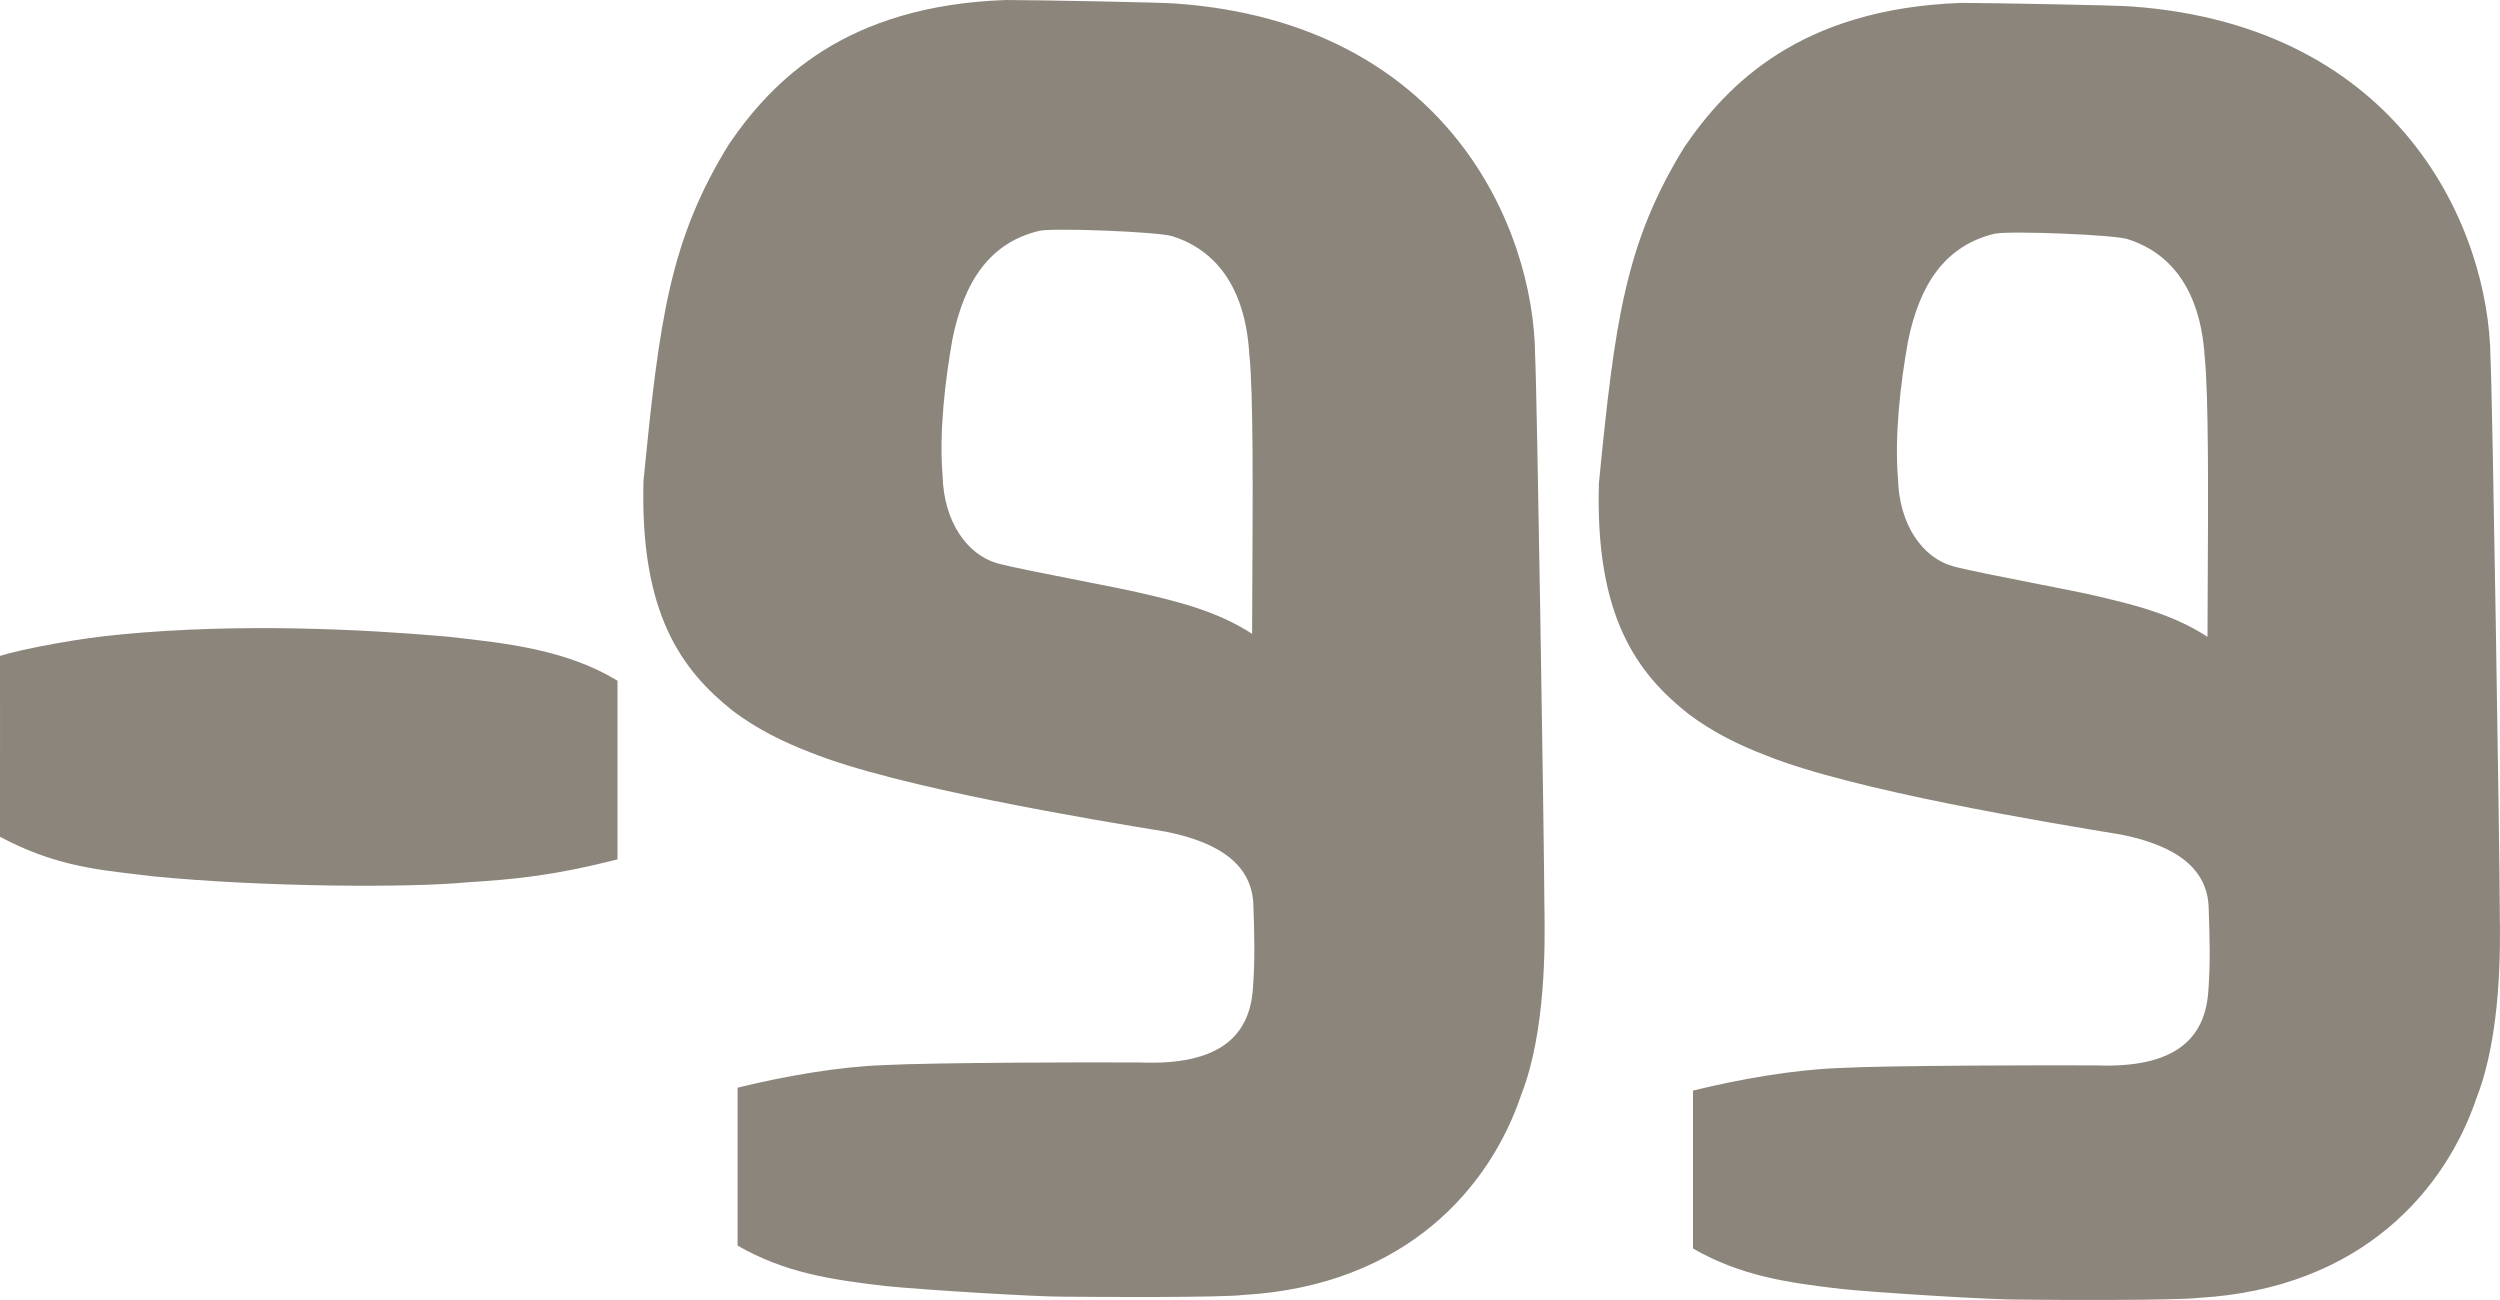
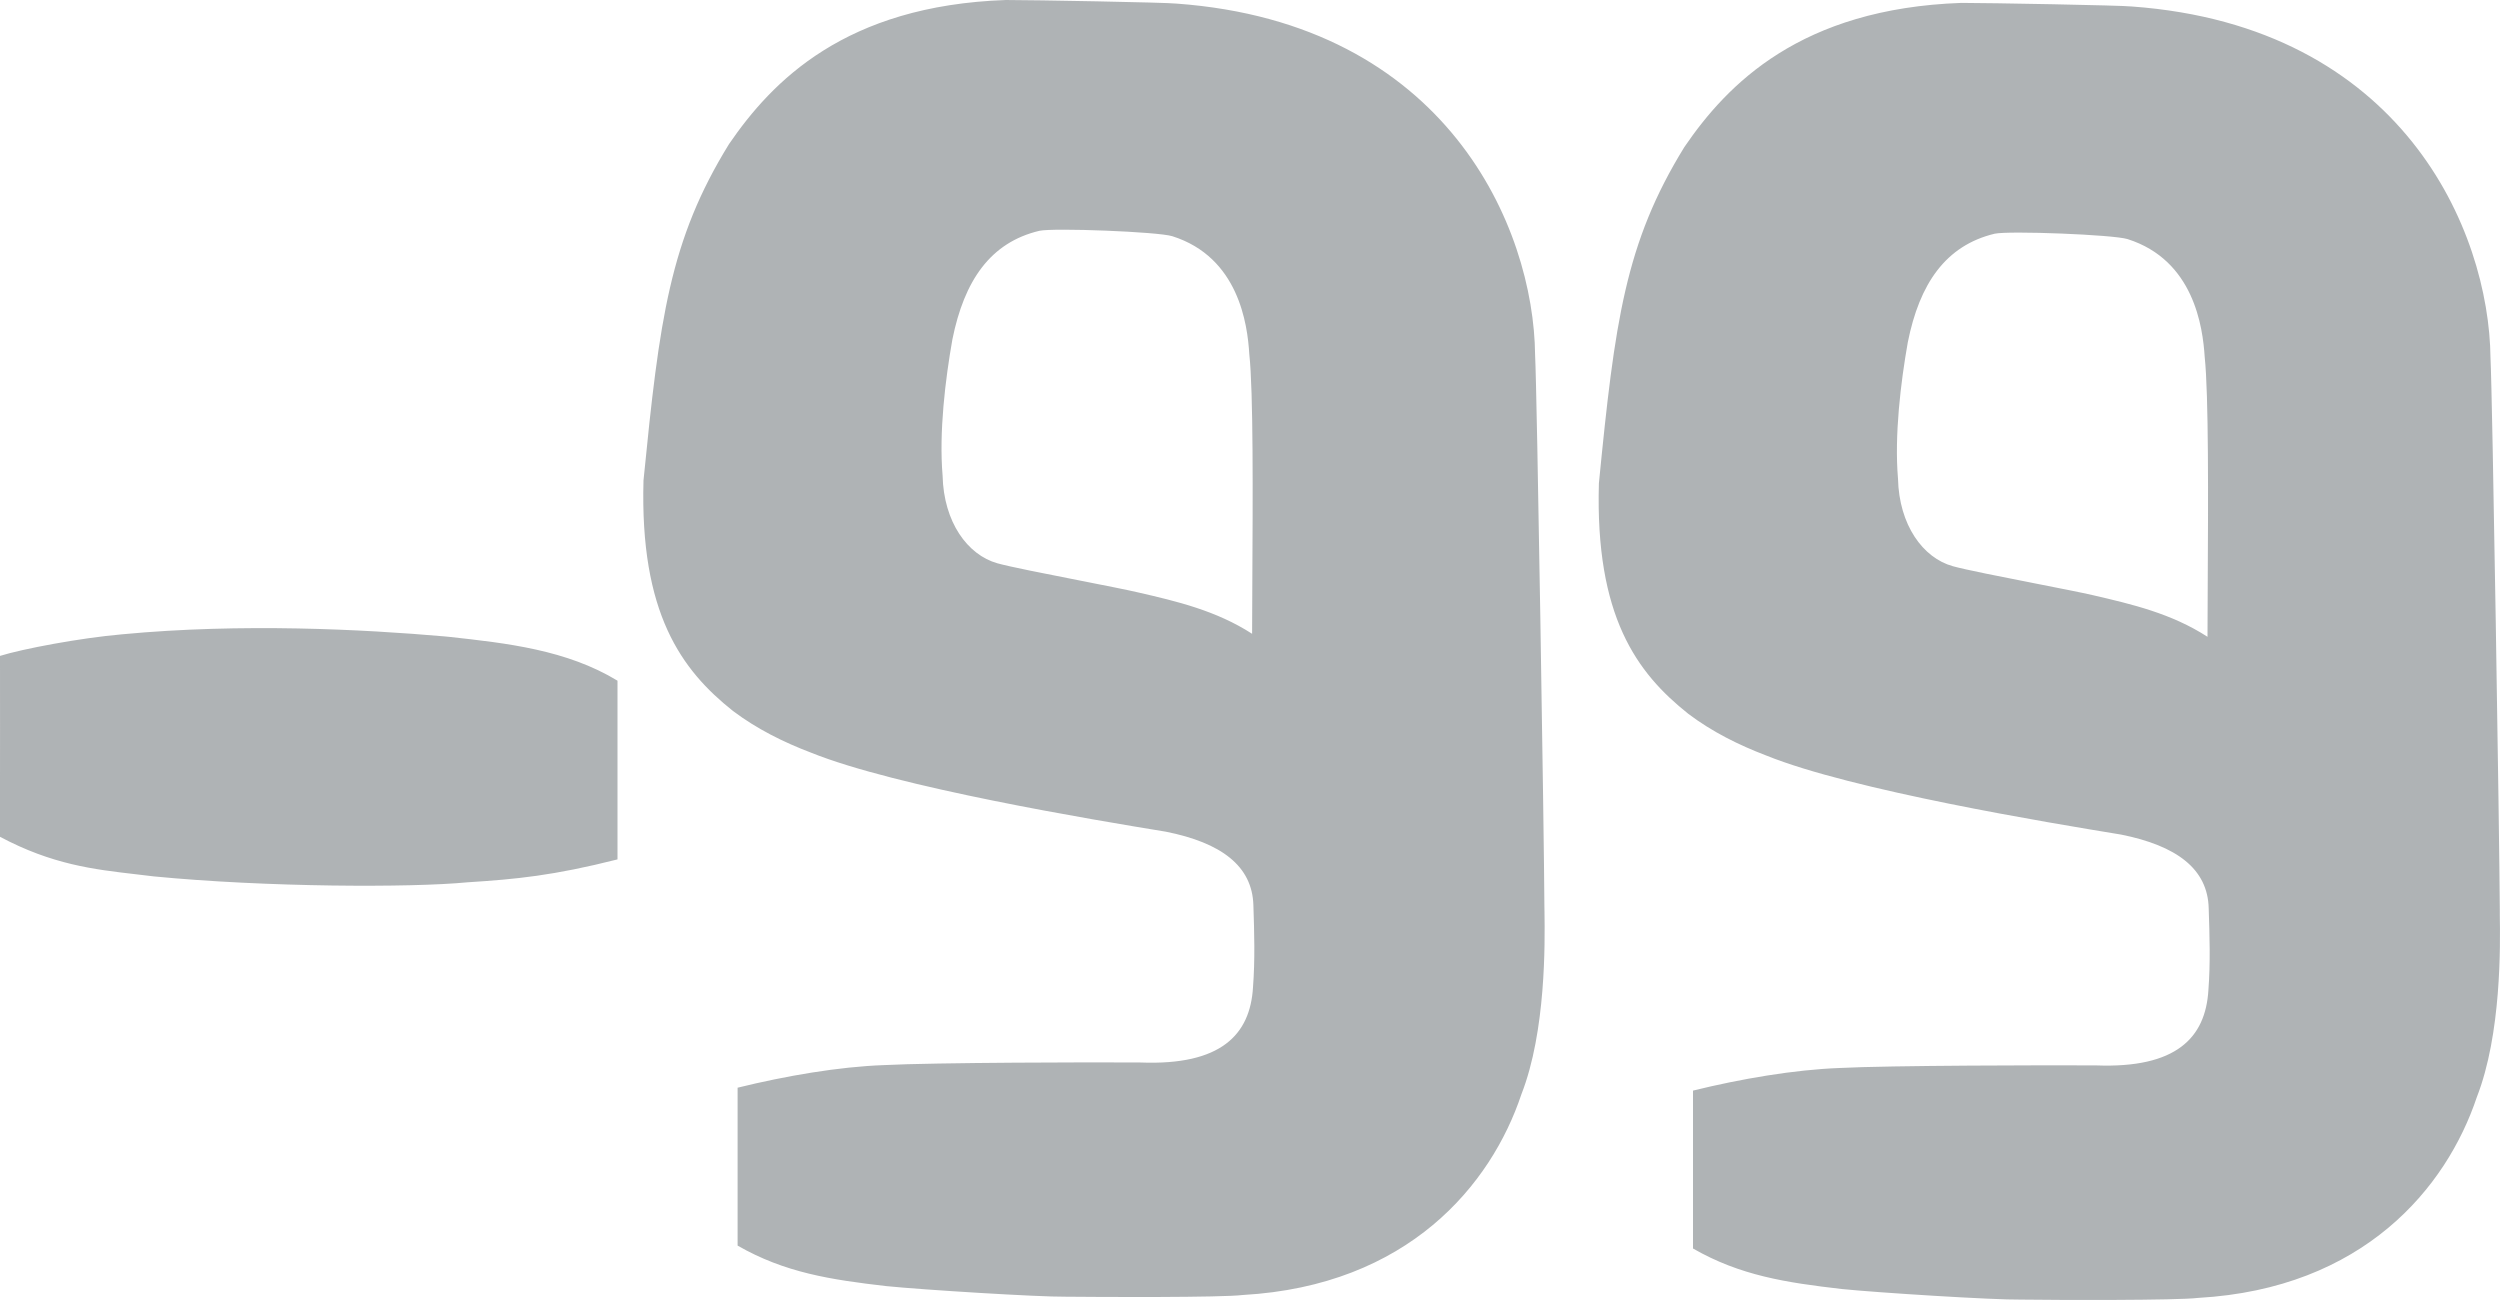
<svg xmlns="http://www.w3.org/2000/svg" width="25" height="13" viewBox="0 0 25 13" fill="none">
-   <path fill-rule="evenodd" clip-rule="evenodd" d="M10.655 12.967C10.387 12.97 9.224 12.898 8.862 12.861C8.308 12.797 7.847 12.727 7.376 12.456V10.877C7.855 10.759 8.389 10.667 8.84 10.651C9.329 10.625 10.971 10.621 11.406 10.625C12.21 10.656 12.502 10.347 12.53 9.873C12.551 9.597 12.543 9.327 12.534 9.055C12.524 8.658 12.21 8.427 11.659 8.317C10.94 8.199 8.968 7.873 8.109 7.526C7.833 7.421 7.57 7.29 7.33 7.11C6.813 6.699 6.398 6.132 6.435 4.804C6.595 3.185 6.698 2.401 7.29 1.441C7.721 0.812 8.452 0.056 10.059 0C10.329 0 11.661 0.024 11.766 0.036C14.466 0.233 15.339 2.273 15.351 3.551C15.37 3.903 15.441 8.378 15.444 9.065C15.444 9.081 15.444 9.101 15.445 9.126C15.449 9.421 15.461 10.312 15.214 10.943C14.912 11.848 14.082 12.856 12.428 12.95C12.217 12.976 11.018 12.971 10.655 12.967ZM12.523 5.881L12.523 5.881C12.528 4.954 12.534 3.92 12.493 3.541C12.475 3.242 12.386 2.572 11.723 2.362C11.579 2.317 10.537 2.277 10.394 2.308C9.902 2.425 9.642 2.808 9.524 3.394C9.453 3.794 9.389 4.324 9.426 4.757C9.437 5.221 9.675 5.549 9.974 5.633C10.095 5.667 10.464 5.74 10.802 5.806L10.802 5.806C11.044 5.854 11.27 5.898 11.376 5.923C11.768 6.013 12.162 6.106 12.521 6.338C12.522 6.192 12.522 6.038 12.523 5.882L12.523 5.882L12.523 5.881ZM1.222 6.343C0.798 6.38 0.224 6.489 0 6.559C0.001 7.074 0 7.489 0 7.858L0 8.368C0.522 8.646 0.939 8.694 1.353 8.742L1.353 8.742L1.353 8.742C1.415 8.749 1.476 8.756 1.538 8.764C2.659 8.873 4.108 8.878 4.676 8.823C5.164 8.792 5.534 8.756 6.175 8.594V6.807C5.667 6.498 5.068 6.432 4.496 6.369L4.445 6.364C3.63 6.293 2.417 6.23 1.222 6.343ZM20.209 12.996C19.941 13 18.777 12.927 18.416 12.89C17.862 12.826 17.401 12.756 16.93 12.485V10.906C17.409 10.788 17.943 10.697 18.394 10.68C18.882 10.654 20.525 10.651 20.959 10.654C21.764 10.685 22.055 10.377 22.084 9.902C22.105 9.626 22.096 9.357 22.087 9.084C22.078 8.687 21.764 8.457 21.212 8.346C20.493 8.228 18.522 7.903 17.662 7.555C17.387 7.45 17.123 7.319 16.884 7.139C16.366 6.728 15.951 6.162 15.989 4.833C16.148 3.214 16.252 2.43 16.844 1.47C17.274 0.841 18.006 0.086 19.613 0.029C19.883 0.029 21.215 0.053 21.32 0.065C24.02 0.262 24.892 2.302 24.905 3.58C24.924 3.932 24.995 8.407 24.998 9.094C24.998 9.101 24.998 9.11 24.998 9.119C24.998 9.13 24.998 9.142 24.998 9.155C25.003 9.45 25.015 10.341 24.768 10.972C24.465 11.877 23.635 12.885 21.982 12.979C21.77 13.005 20.571 13.001 20.209 12.996ZM22.077 5.907C22.076 6.065 22.075 6.22 22.075 6.368C21.715 6.135 21.322 6.043 20.93 5.952C20.823 5.927 20.598 5.883 20.355 5.835C20.018 5.769 19.649 5.696 19.528 5.662C19.229 5.579 18.991 5.25 18.98 4.787C18.943 4.354 19.007 3.824 19.078 3.423C19.195 2.837 19.456 2.455 19.947 2.337C20.091 2.306 21.133 2.346 21.276 2.391C21.939 2.602 22.028 3.271 22.047 3.57C22.087 3.949 22.082 4.982 22.077 5.907Z" fill="#8B857B" />
+   <path fill-rule="evenodd" clip-rule="evenodd" d="M10.655 12.967C10.387 12.97 9.224 12.898 8.862 12.861C8.308 12.797 7.847 12.727 7.376 12.456V10.877C7.855 10.759 8.389 10.667 8.84 10.651C9.329 10.625 10.971 10.621 11.406 10.625C12.21 10.656 12.502 10.347 12.53 9.873C12.551 9.597 12.543 9.327 12.534 9.055C12.524 8.658 12.21 8.427 11.659 8.317C10.94 8.199 8.968 7.873 8.109 7.526C7.833 7.421 7.57 7.29 7.33 7.11C6.813 6.699 6.398 6.132 6.435 4.804C6.595 3.185 6.698 2.401 7.29 1.441C7.721 0.812 8.452 0.056 10.059 0C10.329 0 11.661 0.024 11.766 0.036C14.466 0.233 15.339 2.273 15.351 3.551C15.37 3.903 15.441 8.378 15.444 9.065C15.444 9.081 15.444 9.101 15.445 9.126C15.449 9.421 15.461 10.312 15.214 10.943C14.912 11.848 14.082 12.856 12.428 12.95C12.217 12.976 11.018 12.971 10.655 12.967ZM12.523 5.881L12.523 5.881C12.528 4.954 12.534 3.92 12.493 3.541C12.475 3.242 12.386 2.572 11.723 2.362C11.579 2.317 10.537 2.277 10.394 2.308C9.902 2.425 9.642 2.808 9.524 3.394C9.453 3.794 9.389 4.324 9.426 4.757C9.437 5.221 9.675 5.549 9.974 5.633C10.095 5.667 10.464 5.74 10.802 5.806L10.802 5.806C11.044 5.854 11.27 5.898 11.376 5.923C11.768 6.013 12.162 6.106 12.521 6.338C12.522 6.192 12.522 6.038 12.523 5.882L12.523 5.882L12.523 5.881ZM1.222 6.343C0.798 6.38 0.224 6.489 0 6.559C0.001 7.074 0 7.489 0 7.858L0 8.368C0.522 8.646 0.939 8.694 1.353 8.742L1.353 8.742L1.353 8.742C1.415 8.749 1.476 8.756 1.538 8.764C2.659 8.873 4.108 8.878 4.676 8.823C5.164 8.792 5.534 8.756 6.175 8.594V6.807C5.667 6.498 5.068 6.432 4.496 6.369L4.445 6.364C3.63 6.293 2.417 6.23 1.222 6.343ZM20.209 12.996C19.941 13 18.777 12.927 18.416 12.89C17.862 12.826 17.401 12.756 16.93 12.485V10.906C17.409 10.788 17.943 10.697 18.394 10.68C18.882 10.654 20.525 10.651 20.959 10.654C21.764 10.685 22.055 10.377 22.084 9.902C22.105 9.626 22.096 9.357 22.087 9.084C22.078 8.687 21.764 8.457 21.212 8.346C20.493 8.228 18.522 7.903 17.662 7.555C17.387 7.45 17.123 7.319 16.884 7.139C16.366 6.728 15.951 6.162 15.989 4.833C16.148 3.214 16.252 2.43 16.844 1.47C17.274 0.841 18.006 0.086 19.613 0.029C19.883 0.029 21.215 0.053 21.32 0.065C24.02 0.262 24.892 2.302 24.905 3.58C24.924 3.932 24.995 8.407 24.998 9.094C24.998 9.101 24.998 9.11 24.998 9.119C24.998 9.13 24.998 9.142 24.998 9.155C25.003 9.45 25.015 10.341 24.768 10.972C24.465 11.877 23.635 12.885 21.982 12.979C21.77 13.005 20.571 13.001 20.209 12.996ZM22.077 5.907C22.076 6.065 22.075 6.22 22.075 6.368C21.715 6.135 21.322 6.043 20.93 5.952C20.823 5.927 20.598 5.883 20.355 5.835C20.018 5.769 19.649 5.696 19.528 5.662C19.229 5.579 18.991 5.25 18.98 4.787C18.943 4.354 19.007 3.824 19.078 3.423C19.195 2.837 19.456 2.455 19.947 2.337C20.091 2.306 21.133 2.346 21.276 2.391C21.939 2.602 22.028 3.271 22.047 3.57C22.087 3.949 22.082 4.982 22.077 5.907Z" fill="#AFB3B5" />
</svg>
